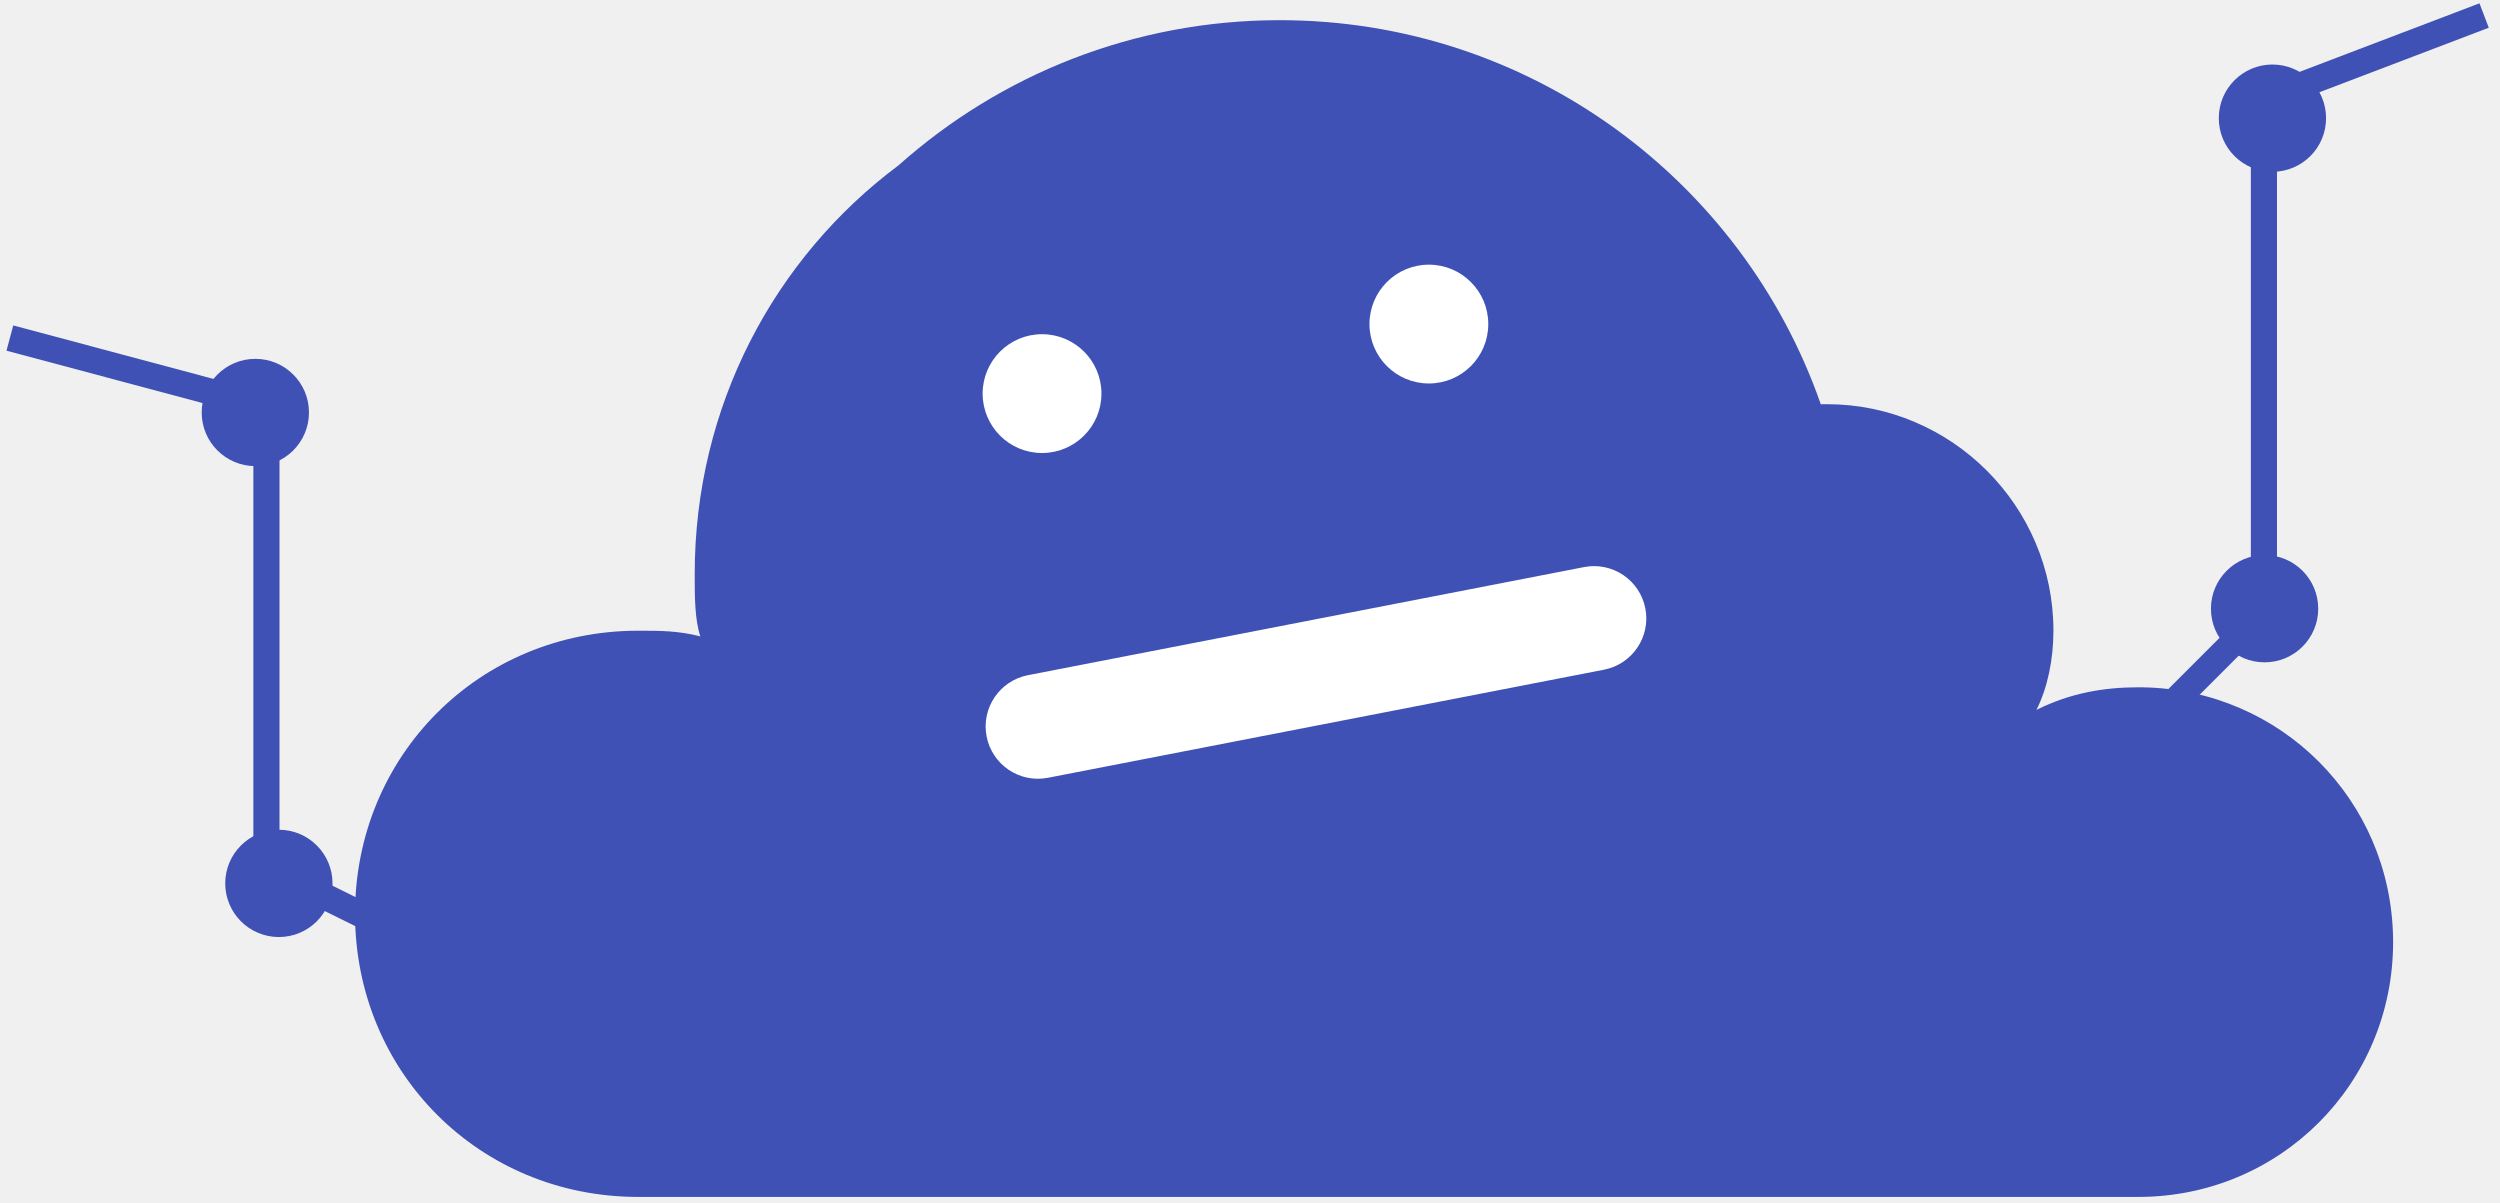
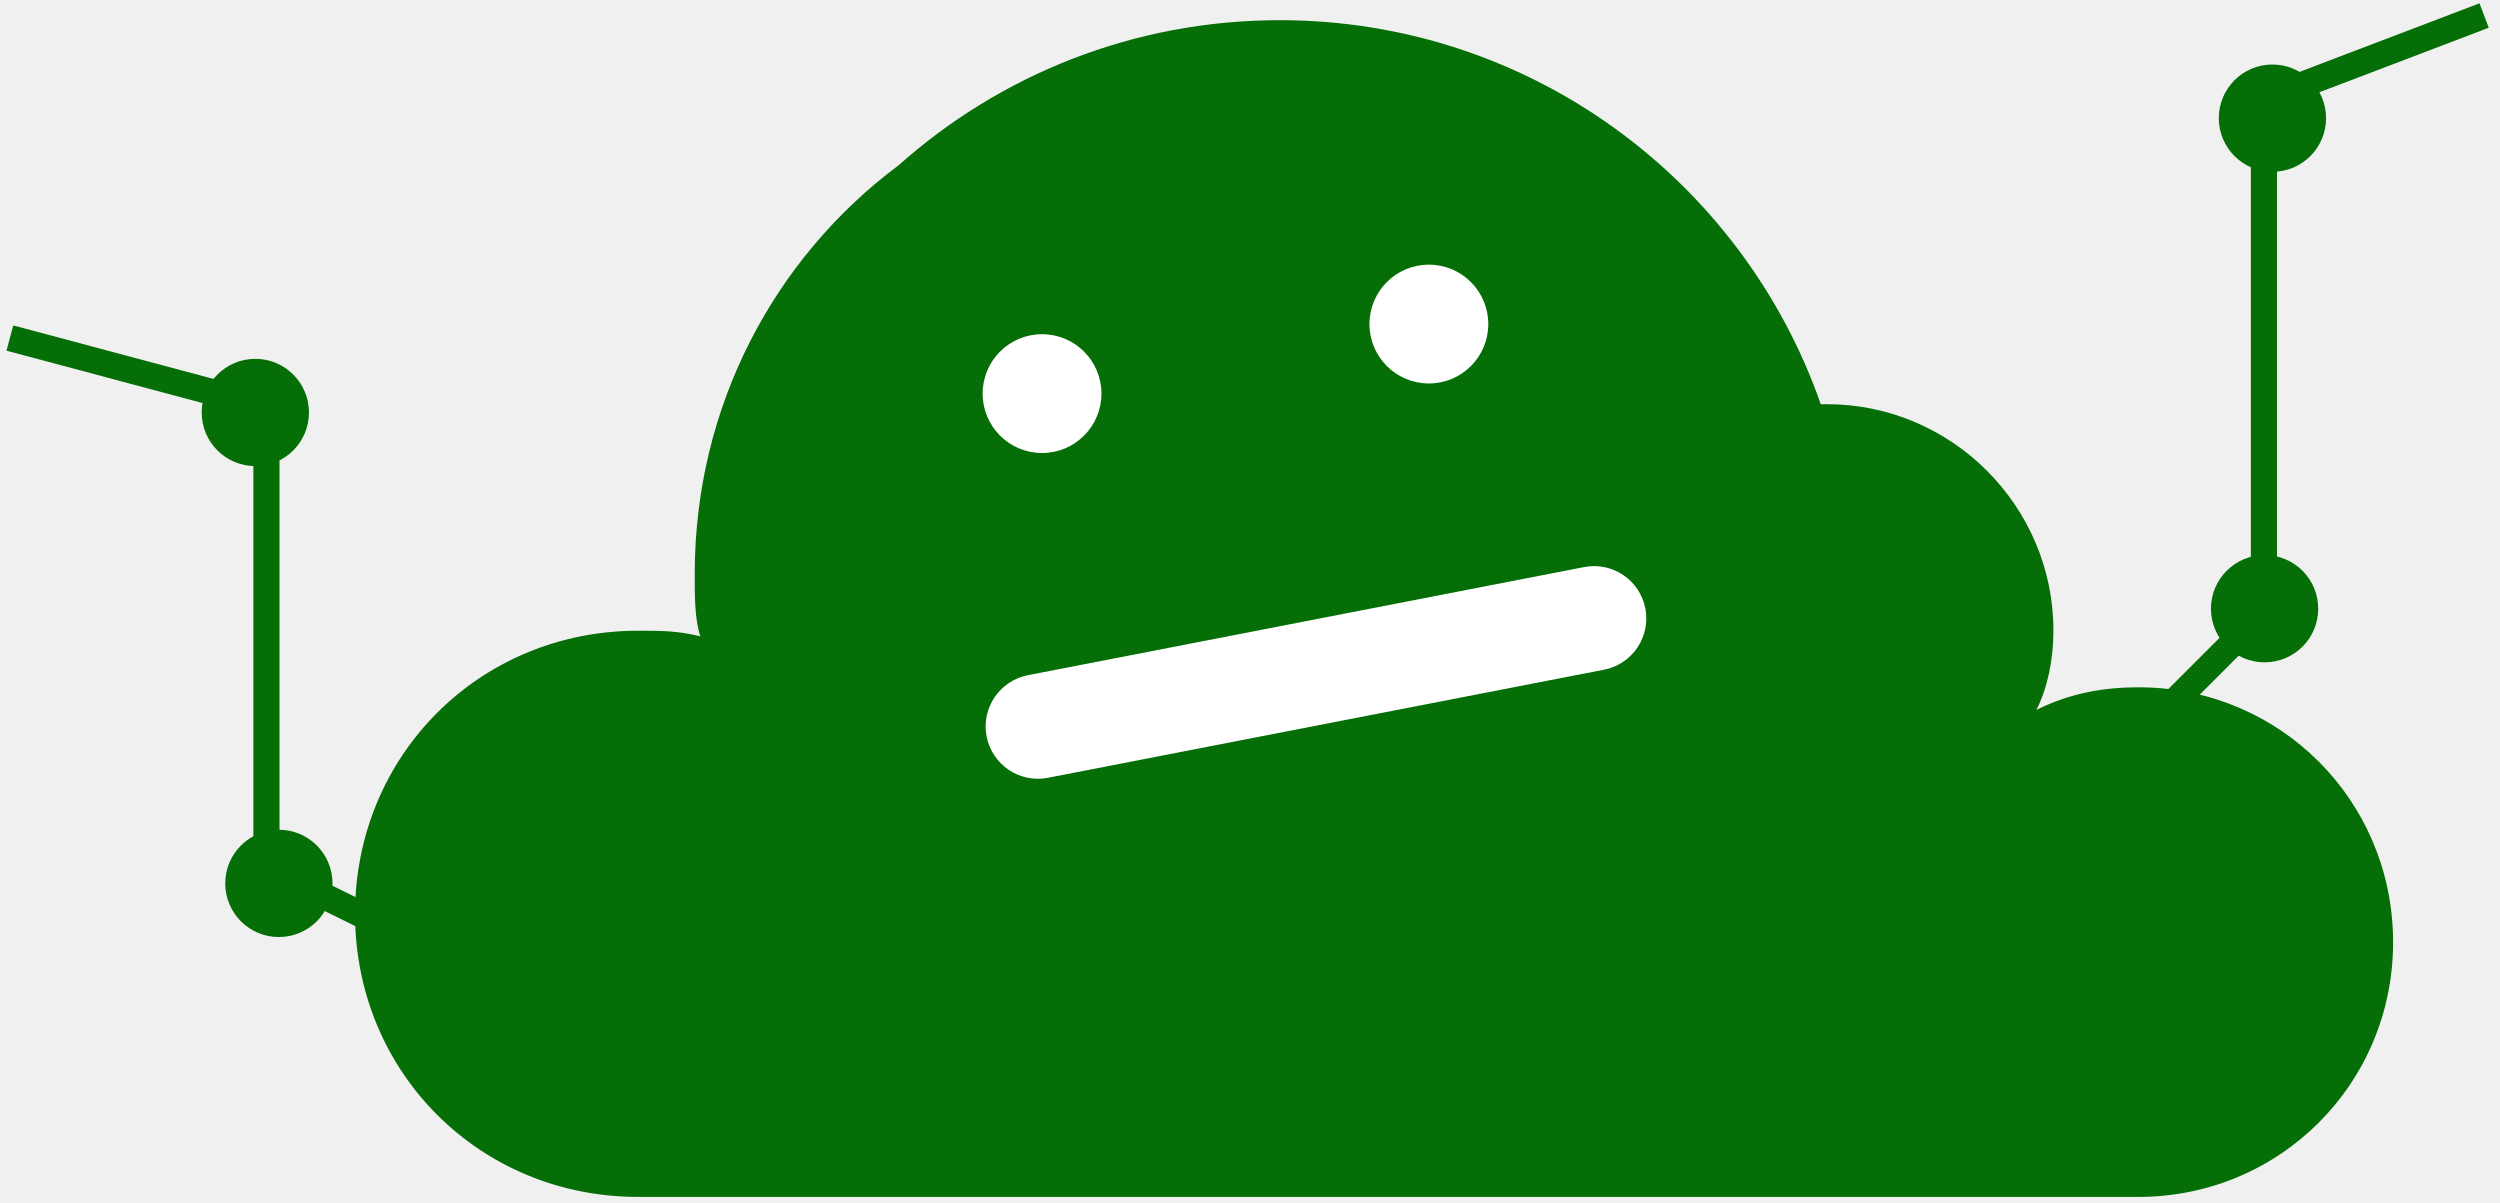
<svg xmlns="http://www.w3.org/2000/svg" width="287px" height="138px" viewBox="0 0 287 138" version="1.1">
  <g id="Bar-chart-V1" stroke="none" stroke-width="1" fill="none" fill-rule="evenodd">
    <g id="V1/Empty-states-V2" transform="translate(-774, -382)">
      <g id="Group-17" transform="translate(776.43, 384)">
-         <path d="M144.48,0.316 C173.21,0.316 197.639,18.737 206.598,44.412 L206.749,44.407 L206.749,44.407 L207.311,44.401 C221.605,44.401 233.303,56.1 233.303,70.394 C233.303,73.647 232.657,76.901 231.353,79.497 C235.253,77.547 239.152,76.901 243.052,76.901 L243.051,76.901 L243.538,76.905 C259.392,77.159 272.04,89.807 272.294,105.673 L272.298,106.16 C272.298,122.404 259.295,135.406 243.052,135.406 L243.052,135.406 L70.828,135.406 C52.622,135.406 38.328,121.1 38.328,102.906 C38.328,84.7 52.634,70.406 70.828,70.406 C73.424,70.406 75.373,70.406 77.969,71.052 C77.323,69.102 77.323,66.494 77.323,63.899 C77.323,44.599 86.489,27.594 100.741,16.964 C112.365,6.609 127.687,0.316 144.48,0.316 Z" id="Combined-Shape" fill="#3F51B5" />
+         <path d="M144.48,0.316 C173.21,0.316 197.639,18.737 206.598,44.412 L206.749,44.407 L206.749,44.407 L207.311,44.401 C221.605,44.401 233.303,56.1 233.303,70.394 C233.303,73.647 232.657,76.901 231.353,79.497 C235.253,77.547 239.152,76.901 243.052,76.901 L243.051,76.901 L243.538,76.905 C259.392,77.159 272.04,89.807 272.294,105.673 L272.298,106.16 C272.298,122.404 259.295,135.406 243.052,135.406 L243.052,135.406 L70.828,135.406 C52.622,135.406 38.328,121.1 38.328,102.906 C38.328,84.7 52.634,70.406 70.828,70.406 C73.424,70.406 75.373,70.406 77.969,71.052 C77.323,69.102 77.323,66.494 77.323,63.899 C77.323,44.599 86.489,27.594 100.741,16.964 C112.365,6.609 127.687,0.316 144.48,0.316 Z" id="Combined-Shape" fill="#056e07" />
        <path d="M116.125,69.196 L181.163,69.196 C184.476,69.196 187.163,71.882 187.163,75.196 C187.163,78.51 184.476,81.196 181.163,81.196 L116.125,81.196 C112.811,81.196 110.125,78.51 110.125,75.196 C110.125,71.882 112.811,69.196 116.125,69.196 Z" id="Rectangle" fill="#FFFFFF" transform="translate(148.6439, 75.19598) rotate(-11) translate(-148.6439, -75.19598) " />
        <circle id="Oval" fill="#FFFFFF" cx="117.196" cy="43.186" r="6.82" />
-         <circle id="Oval-Copy-2" fill="#3F51B5" cx="84.547" cy="124.643" r="6.158" />
-         <circle id="Oval-Copy-6" fill="#3F51B5" cx="216.547" cy="110.226" r="6.158" />
-         <circle id="Oval-Copy-7" fill="#3F51B5" cx="257.544" cy="67.878" r="6.158" />
-         <circle id="Oval-Copy-3" fill="#3F51B5" cx="29.585" cy="99.414" r="6.158" />
-         <circle id="Oval-Copy-4" fill="#3F51B5" cx="26.882" cy="45.353" r="6.158" />
-         <circle id="Oval-Copy-8" fill="#3F51B5" cx="258.445" cy="11.564" r="6.158" />
+         <circle id="Oval-Copy-2" fill="#056e07" cx="84.547" cy="124.643" r="6.158" />
+         <circle id="Oval-Copy-6" fill="#056e07" cx="216.547" cy="110.226" r="6.158" />
+         <circle id="Oval-Copy-7" fill="#056e07" cx="257.544" cy="67.878" r="6.158" />
+         <circle id="Oval-Copy-3" fill="#056e07" cx="29.585" cy="99.414" r="6.158" />
+         <circle id="Oval-Copy-4" fill="#056e07" cx="26.882" cy="45.353" r="6.158" />
+         <circle id="Oval-Copy-8" fill="#056e07" cx="258.445" cy="11.564" r="6.158" />
        <circle id="Oval-Copy" fill="#FFFFFF" cx="161.605" cy="35.203" r="6.82" />
-         <line x1="78.614" y1="122.567" x2="35.816" y2="101.392" id="Line" stroke="#3F51B5" stroke-width="3" fill="#FFFFFF" stroke-linecap="square" />
-         <line x1="220.075" y1="105.645" x2="252.999" y2="72.721" id="Line-Copy-3" stroke="#3F51B5" stroke-width="3" fill="#FFFFFF" stroke-linecap="square" />
-         <line x1="28.157" y1="93.932" x2="28.157" y2="51.511" id="Line-Copy" stroke="#3F51B5" stroke-width="3" fill="#FFFFFF" stroke-linecap="square" />
-         <line x1="257.468" y1="61.044" x2="257.468" y2="18.623" id="Line-Copy-4" stroke="#3F51B5" stroke-width="3" fill="#FFFFFF" stroke-linecap="square" />
-         <line x1="0.152" y1="37.195" x2="20.949" y2="42.753" id="Line-Copy-2" stroke="#3F51B5" stroke-width="3" stroke-linecap="square" />
-         <line x1="263.251" y1="7.208" x2="281.345" y2="0.316" id="Line-Copy-5" stroke="#3F51B5" stroke-width="3" stroke-linecap="square" />
+         <line x1="78.614" y1="122.567" x2="35.816" y2="101.392" id="Line" stroke="#056e07" stroke-width="3" fill="#FFFFFF" stroke-linecap="square" />
+         <line x1="220.075" y1="105.645" x2="252.999" y2="72.721" id="Line-Copy-3" stroke="#056e07" stroke-width="3" fill="#FFFFFF" stroke-linecap="square" />
+         <line x1="28.157" y1="93.932" x2="28.157" y2="51.511" id="Line-Copy" stroke="#056e07" stroke-width="3" fill="#FFFFFF" stroke-linecap="square" />
+         <line x1="257.468" y1="61.044" x2="257.468" y2="18.623" id="Line-Copy-4" stroke="#056e07" stroke-width="3" fill="#FFFFFF" stroke-linecap="square" />
+         <line x1="0.152" y1="37.195" x2="20.949" y2="42.753" id="Line-Copy-2" stroke="#056e07" stroke-width="3" stroke-linecap="square" />
+         <line x1="263.251" y1="7.208" x2="281.345" y2="0.316" id="Line-Copy-5" stroke="#056e07" stroke-width="3" stroke-linecap="square" />
      </g>
    </g>
  </g>
</svg>
